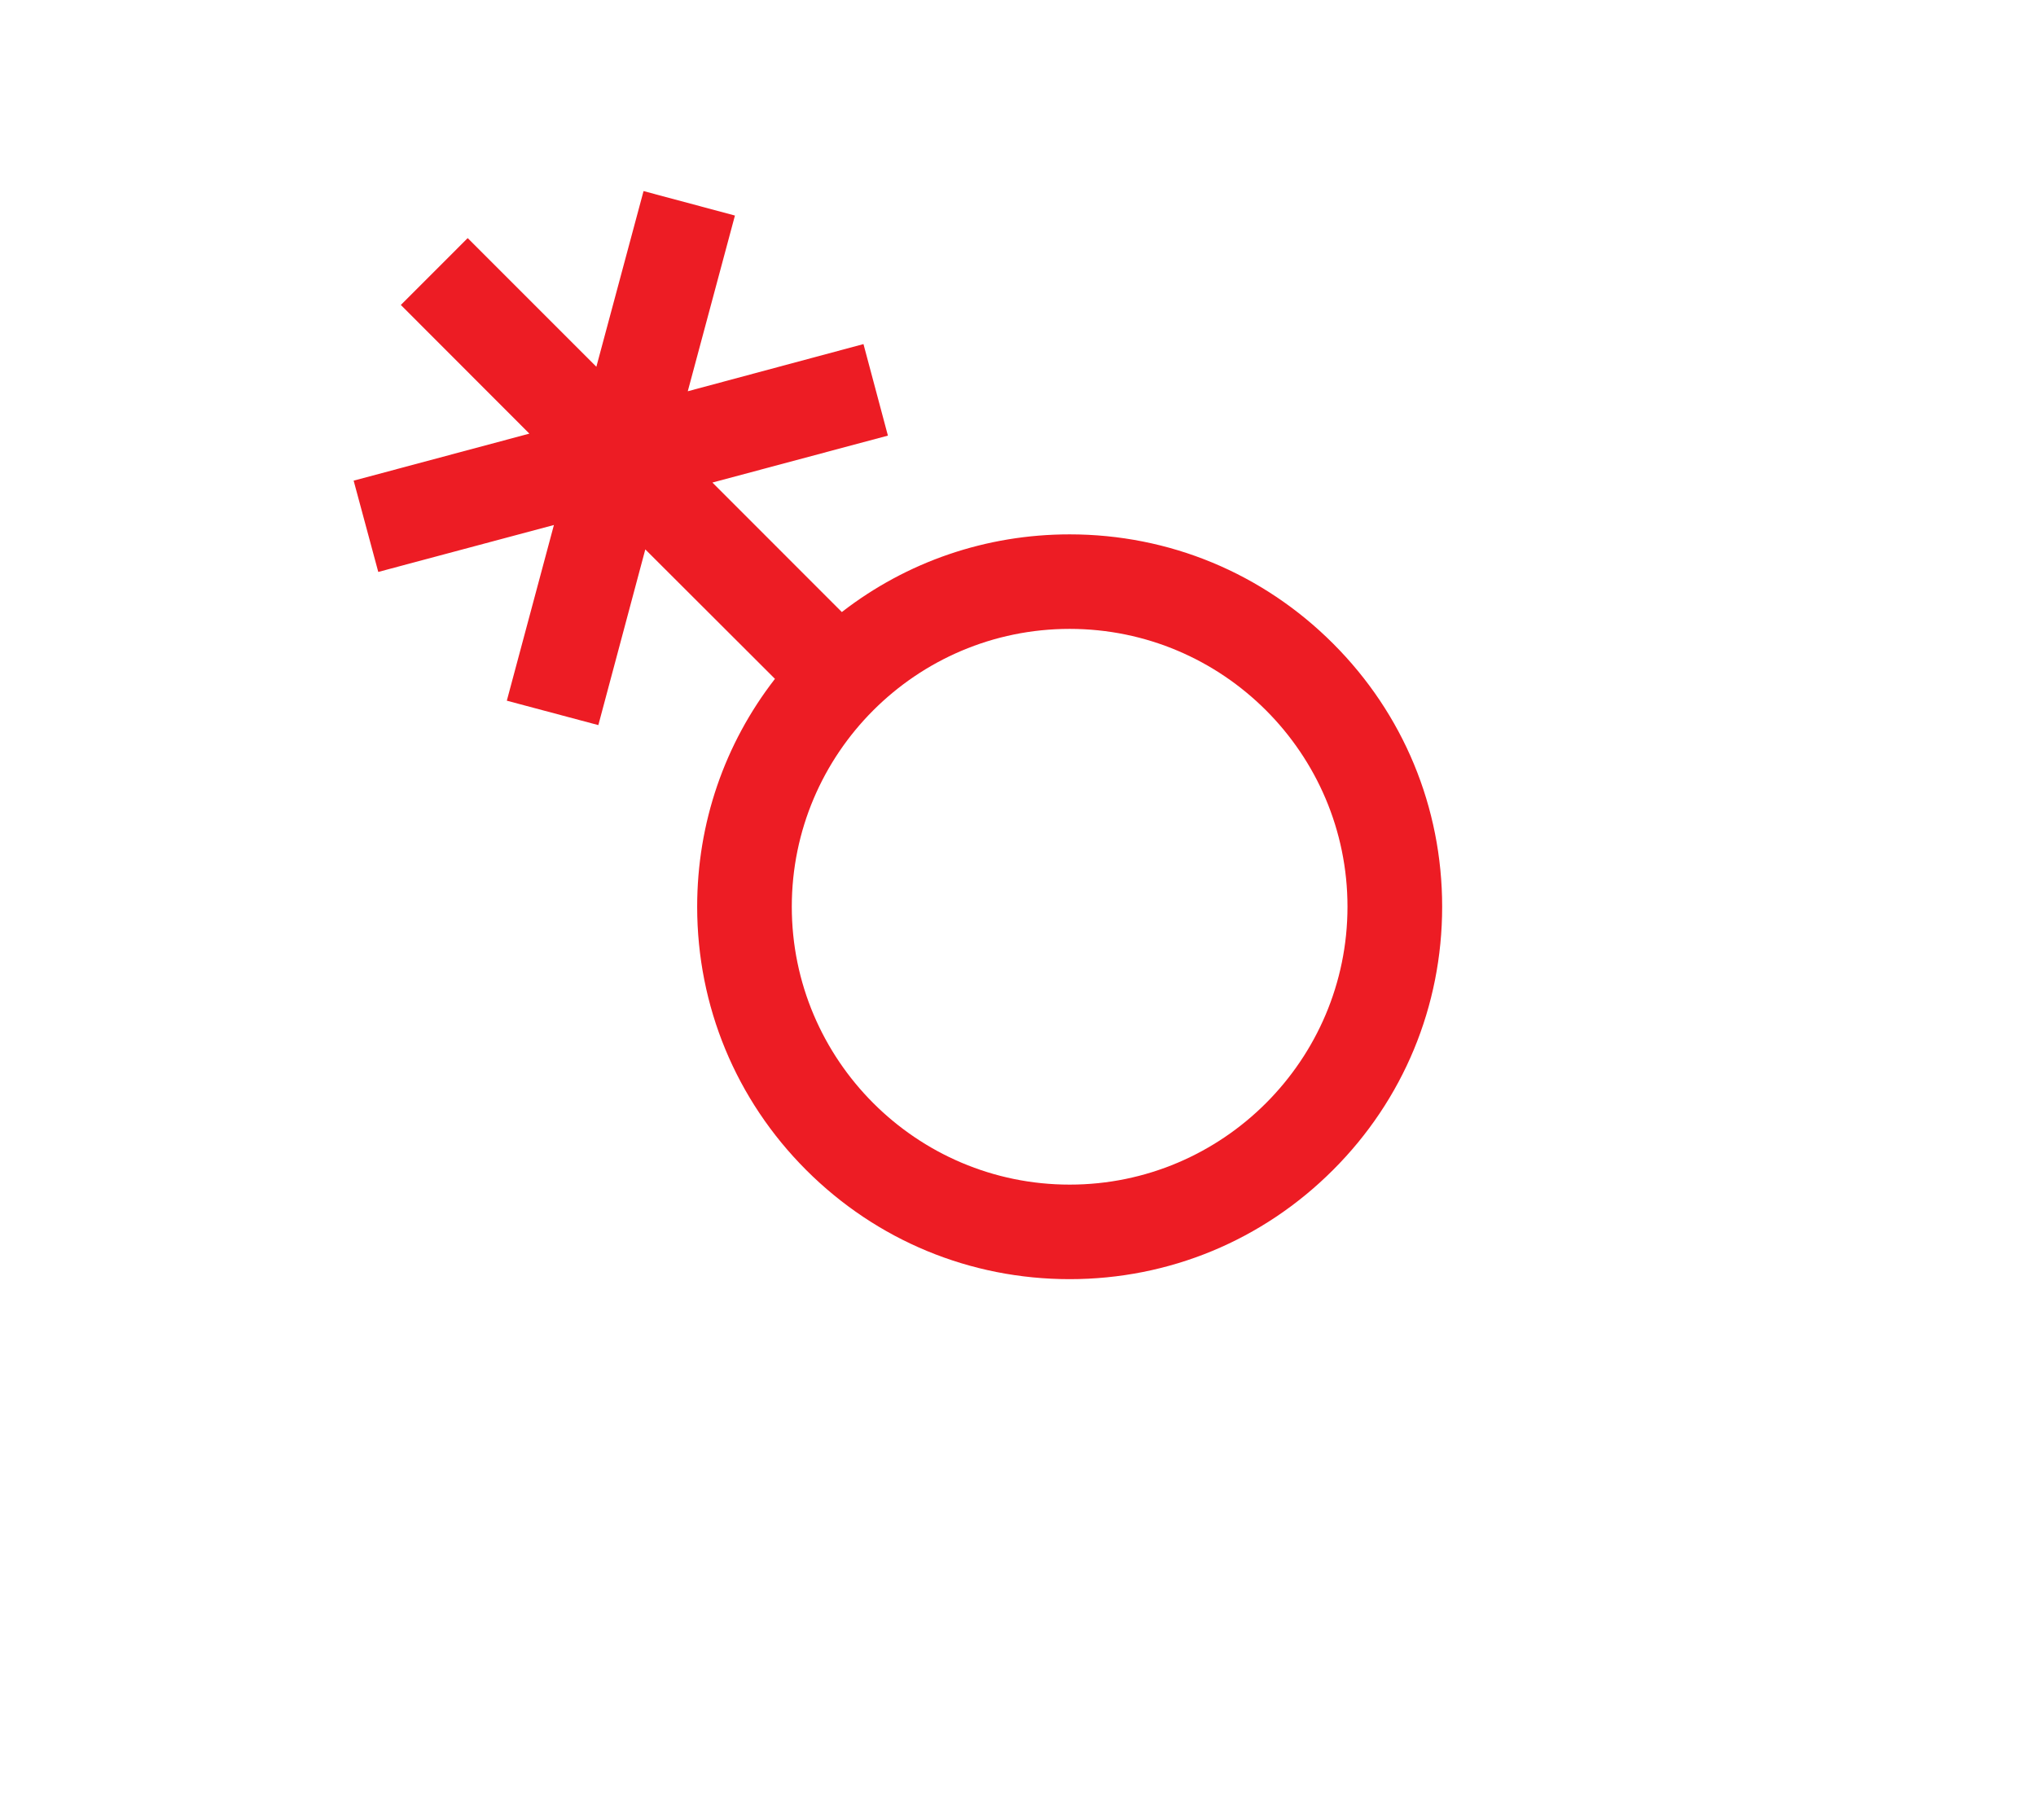
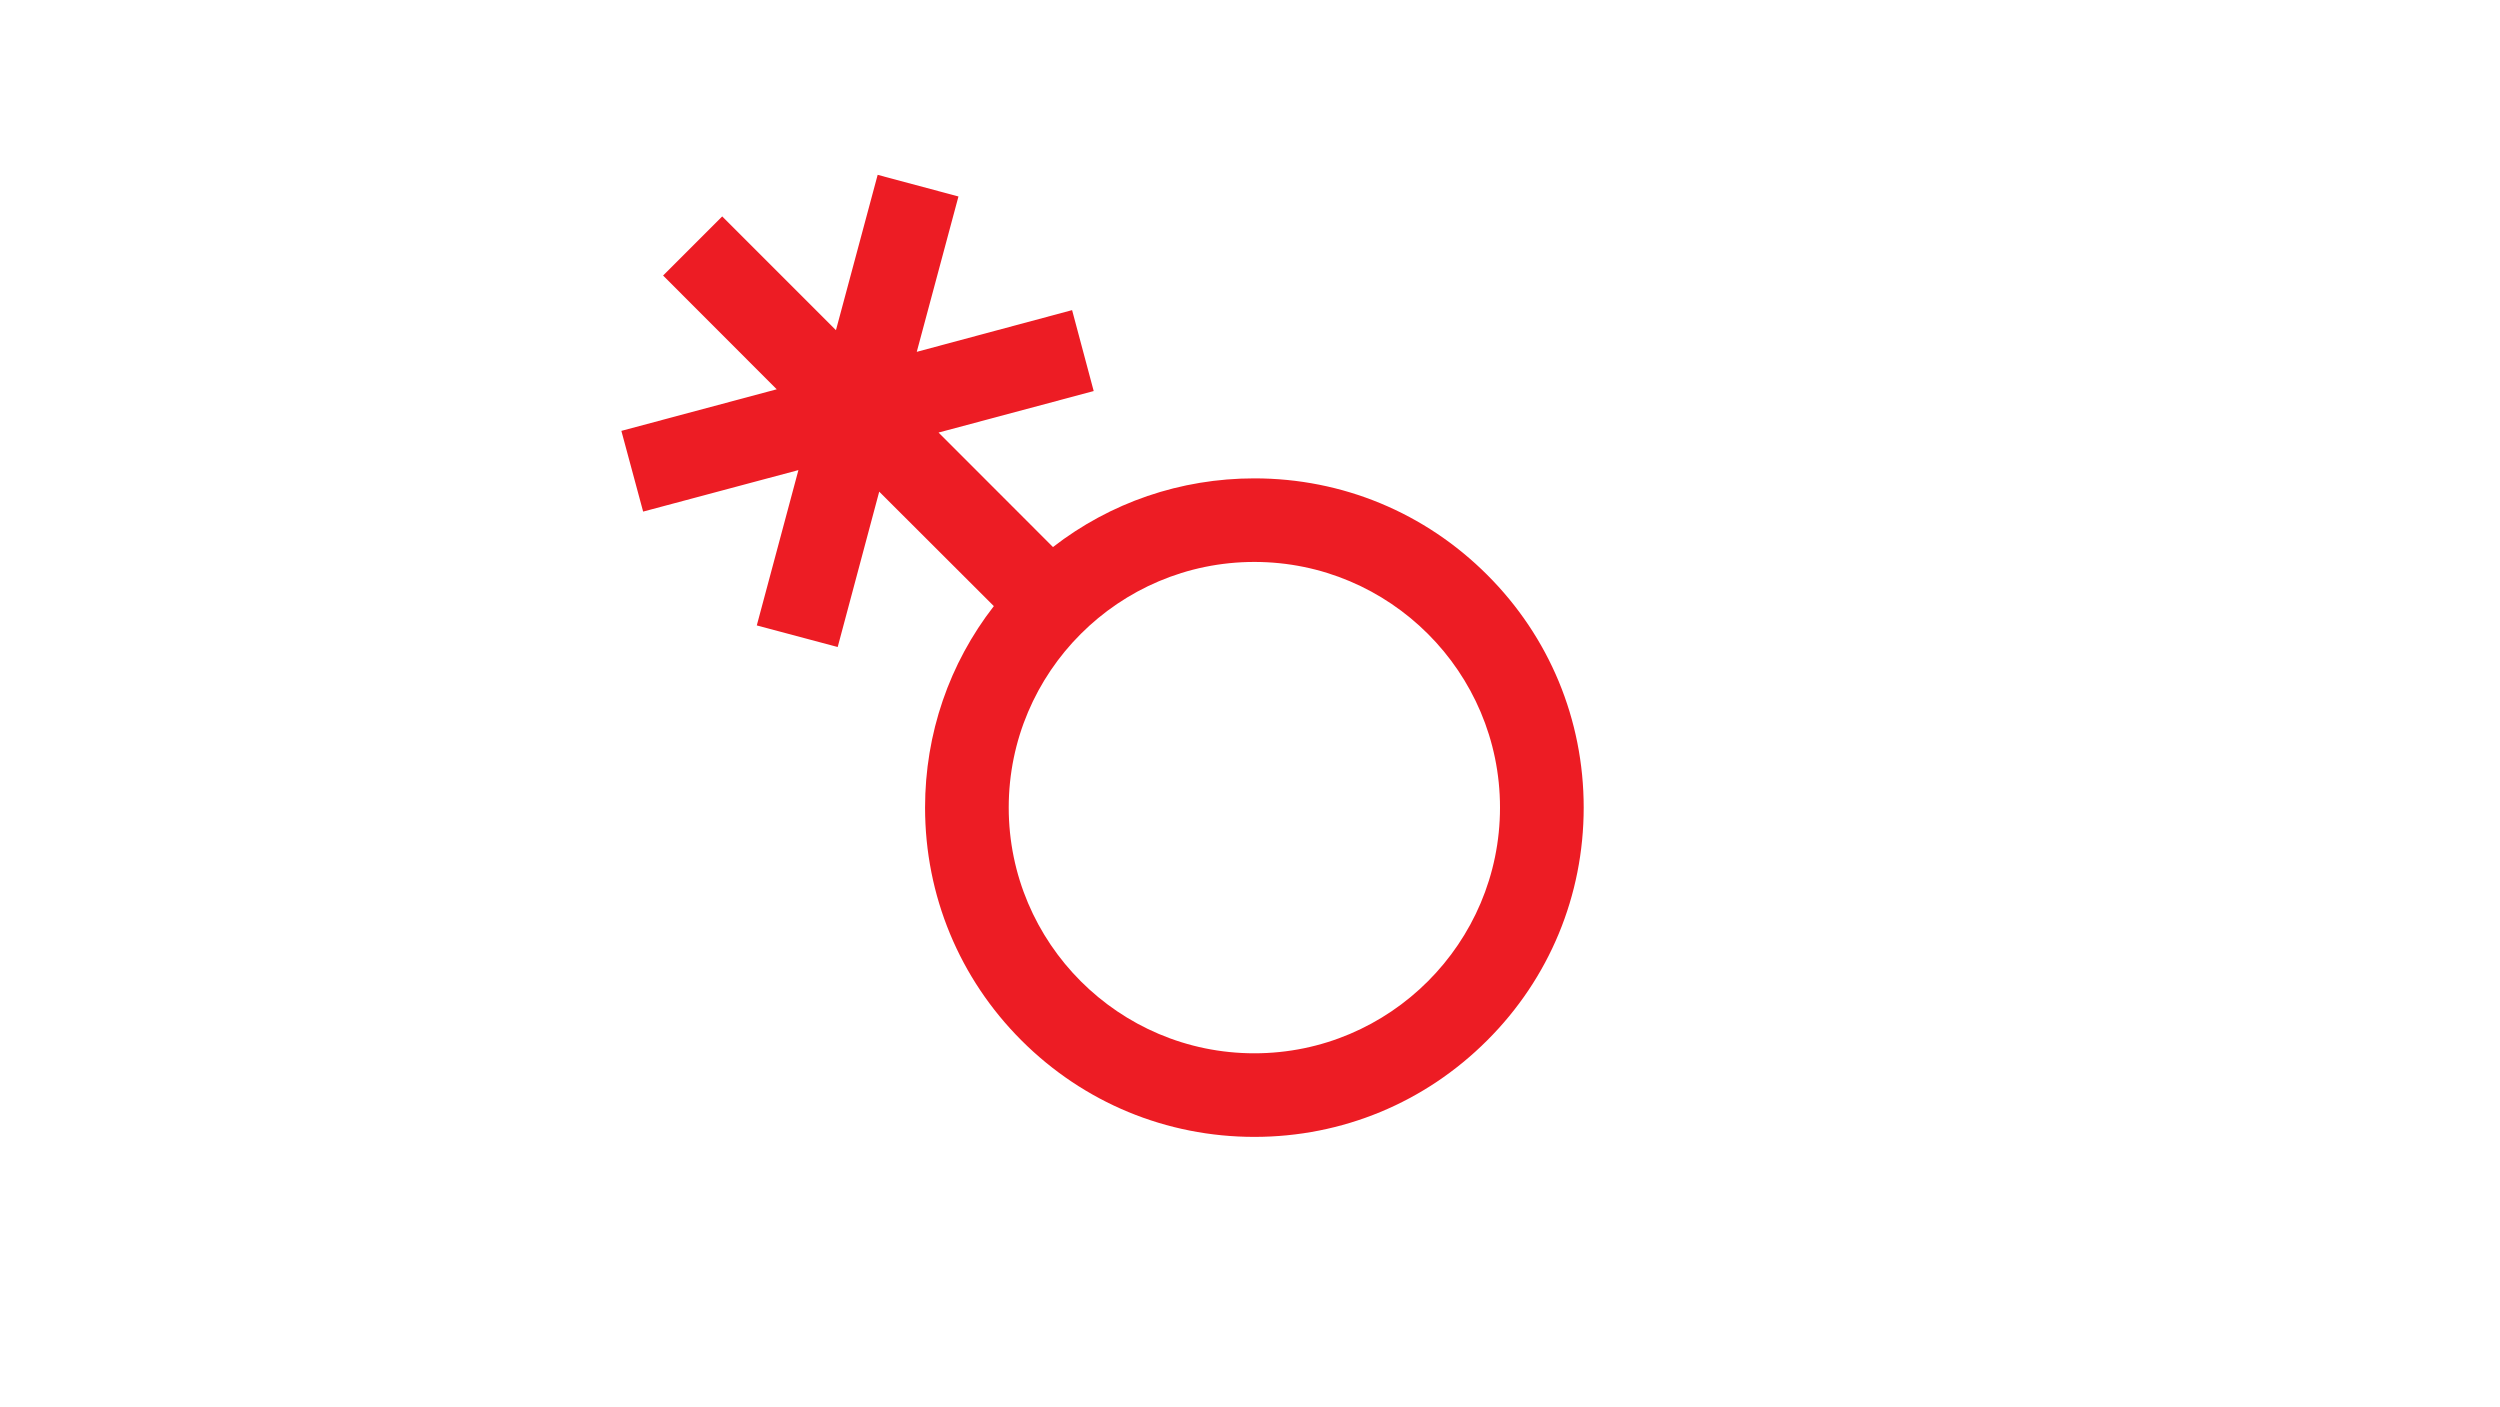
- <svg xmlns="http://www.w3.org/2000/svg" version="1.1" id="Layer_36" x="0px" y="0px" width="800px" height="715px" viewBox="0 0 800 715" enable-background="new 0 0 800 715" xml:space="preserve">
+ <svg xmlns="http://www.w3.org/2000/svg" version="1.1" id="Layer_36" x="0px" y="0px" width="800px" height="450px" viewBox="0 0 800 450" enable-background="new 0 0 800 450" xml:space="preserve">
  <g>
-     <path fill="#ED1C24" d="M566.662,356.305c0,39.09-15.238,75.875-42.895,103.472c-27.652,27.662-64.381,42.889-103.467,42.889   c-39.089,0-75.872-15.227-103.53-42.889c-27.597-27.597-42.834-64.382-42.834-103.472c0-32.853,10.75-64.032,30.568-89.54   l-50.945-50.869l-18.454,69.045l-35.961-9.594l18.505-69.039l-69.015,18.447l-9.677-35.874l69.049-18.481l-50.508-50.562   l26.271-26.273l50.559,50.56l18.539-69.04l35.909,9.619l-18.531,69.049l69.037-18.539l9.601,35.965l-68.957,18.446l50.854,50.888   c25.528-19.795,56.708-30.525,89.521-30.525c39.086,0,75.814,15.234,103.467,42.88   C551.424,280.488,566.662,317.221,566.662,356.305z M529.465,356.305c0-60.197-48.959-109.174-109.164-109.174   c-60.227,0-109.183,48.978-109.183,109.174c0,60.17,48.956,109.21,109.183,109.21C480.506,465.516,529.465,416.475,529.465,356.305   z" />
+     <path fill="#ED1C24" d="M506.782,258.424c0,28.145-10.97,54.631-30.883,74.5c-19.911,19.917-46.354,30.881-74.496,30.881   c-28.144,0-54.628-10.964-74.542-30.881c-19.87-19.869-30.841-46.355-30.841-74.5c0-23.654,7.741-46.103,22.01-64.468   L281.35,157.33l-13.287,49.713l-25.892-6.908l13.324-49.708l-49.691,13.283l-6.967-25.83l49.715-13.306L212.186,88.17   l18.916-18.917l36.402,36.404l13.347-49.709l25.855,6.926l-13.342,49.715l49.707-13.348l6.913,25.895l-49.648,13.281l36.614,36.639   c18.381-14.251,40.83-21.978,64.456-21.978c28.142,0,54.585,10.969,74.496,30.874C495.813,203.837,506.782,230.283,506.782,258.424   z M480.001,258.424c0-43.341-35.25-78.604-78.598-78.604c-43.364,0-78.612,35.264-78.612,78.604   c0,43.323,35.248,78.632,78.612,78.632C444.751,337.057,480.001,301.747,480.001,258.424z" />
  </g>
</svg>
